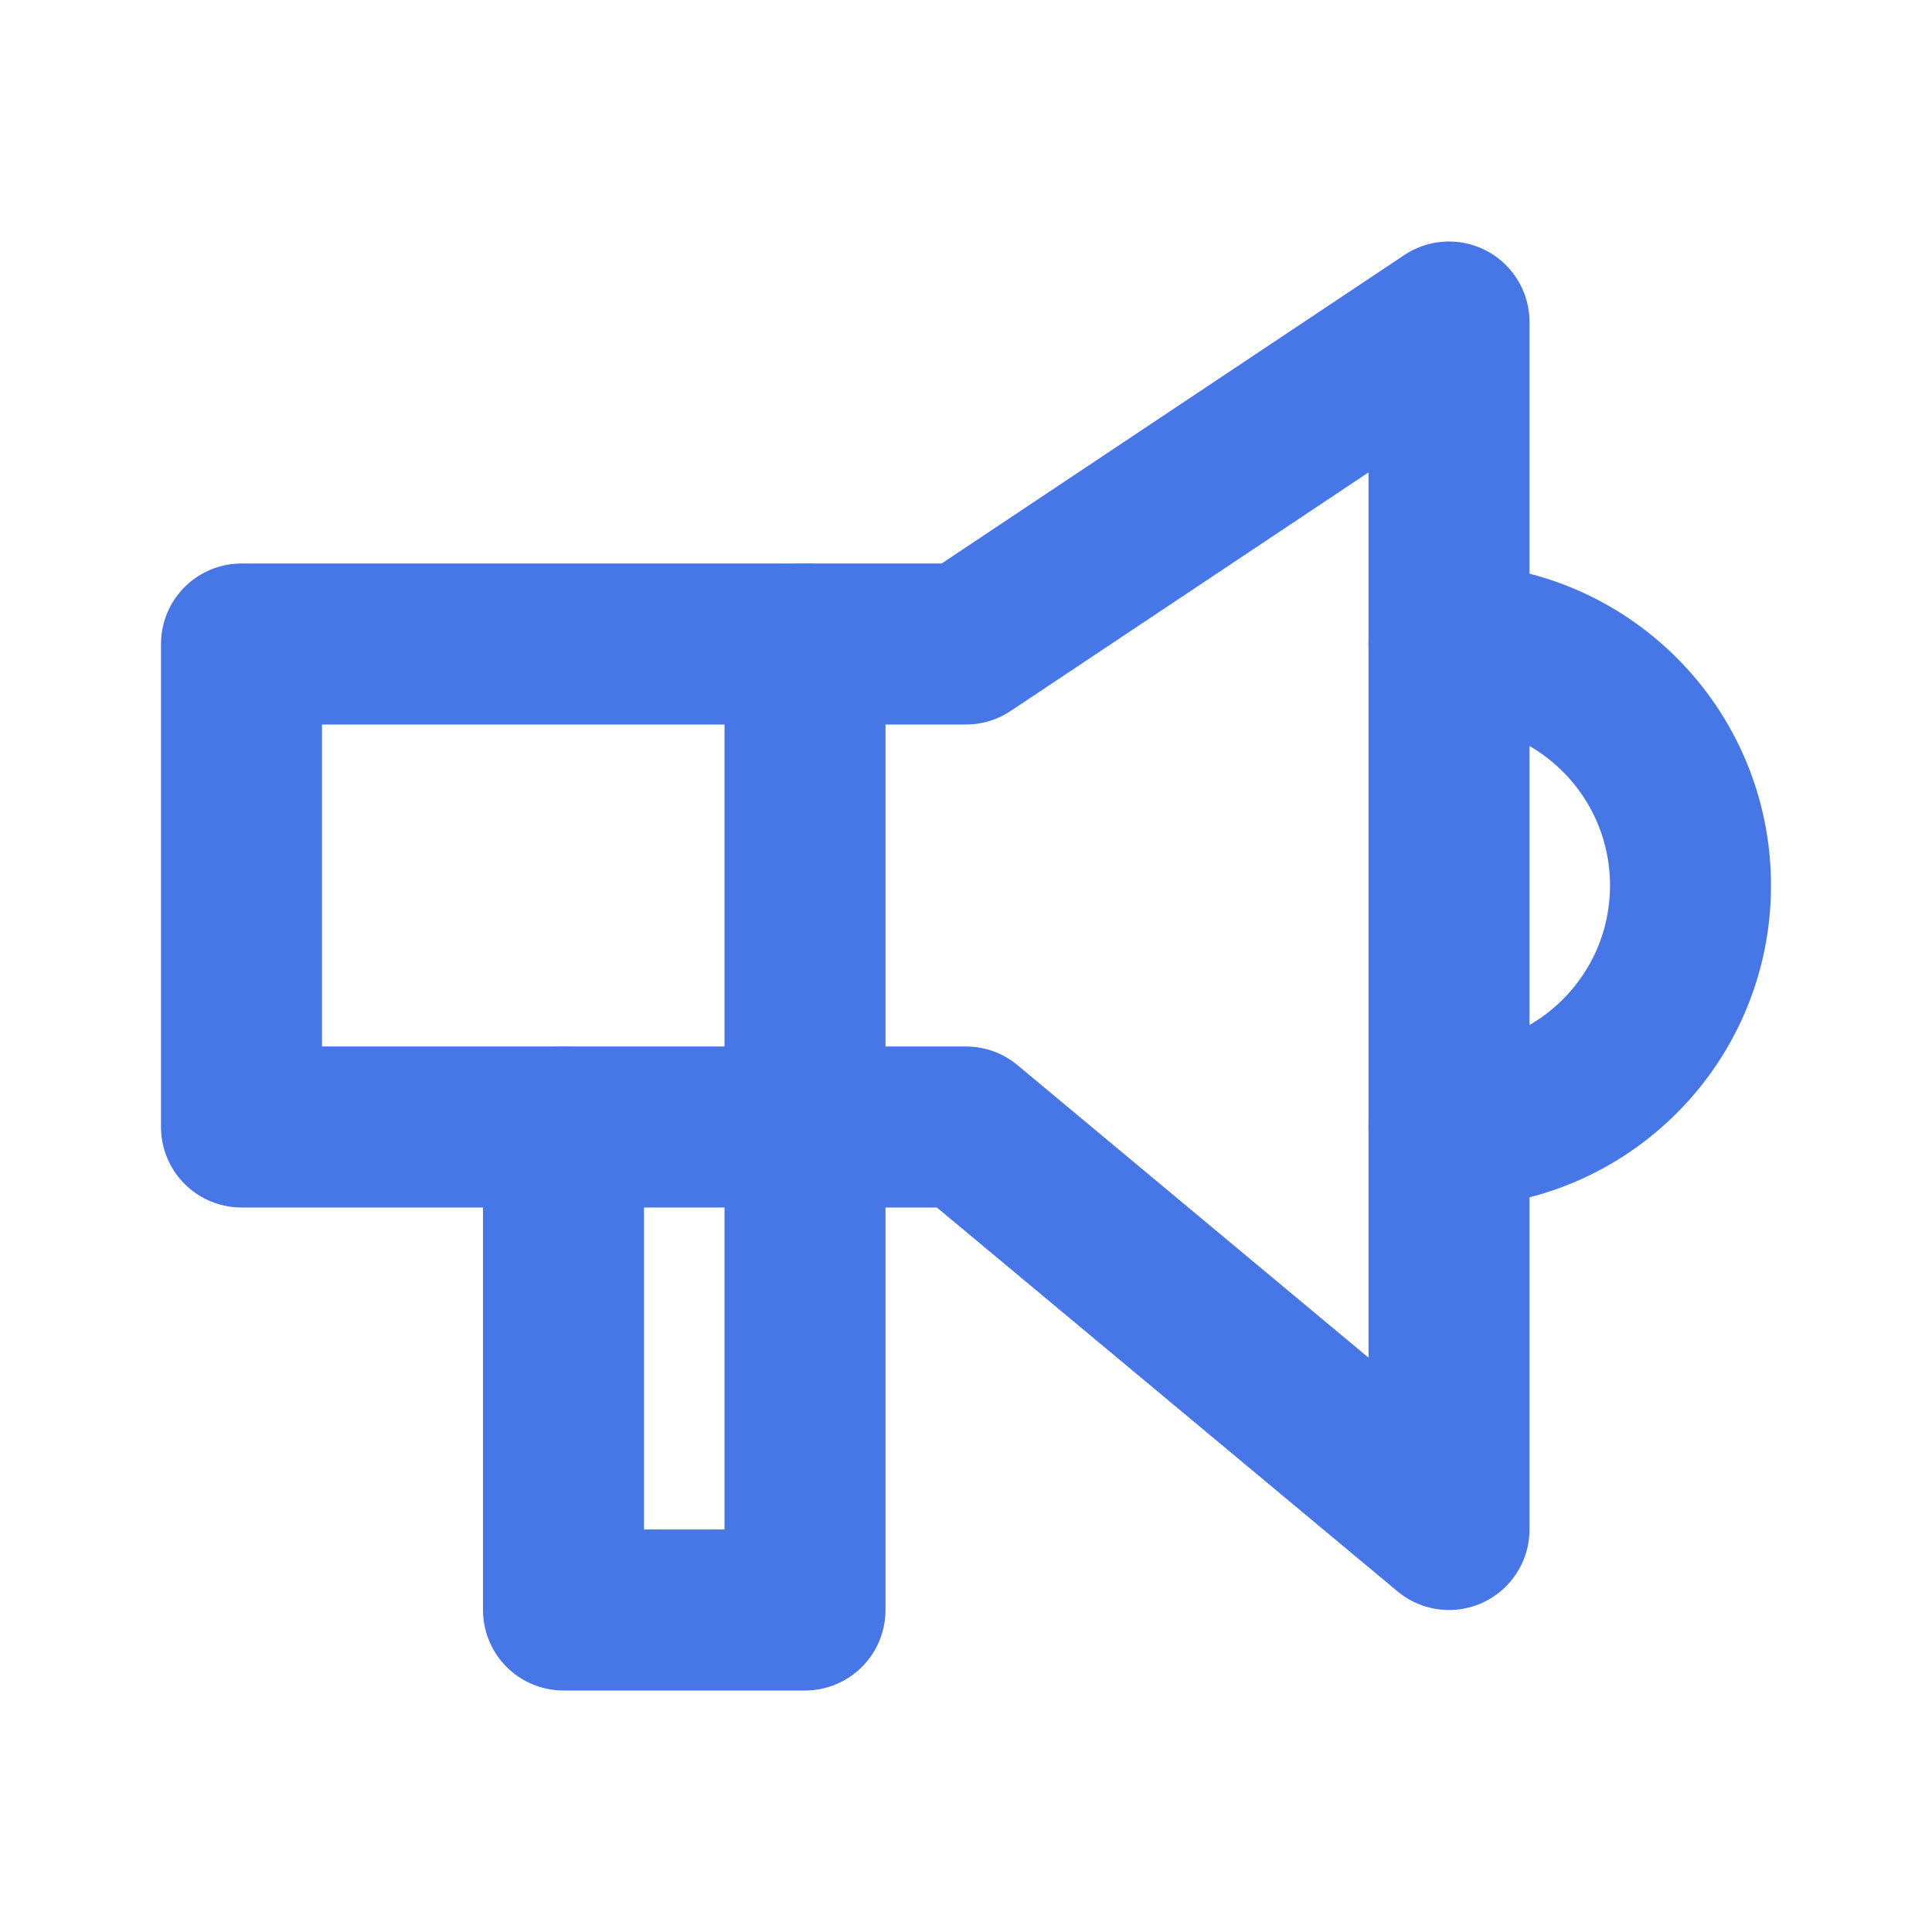
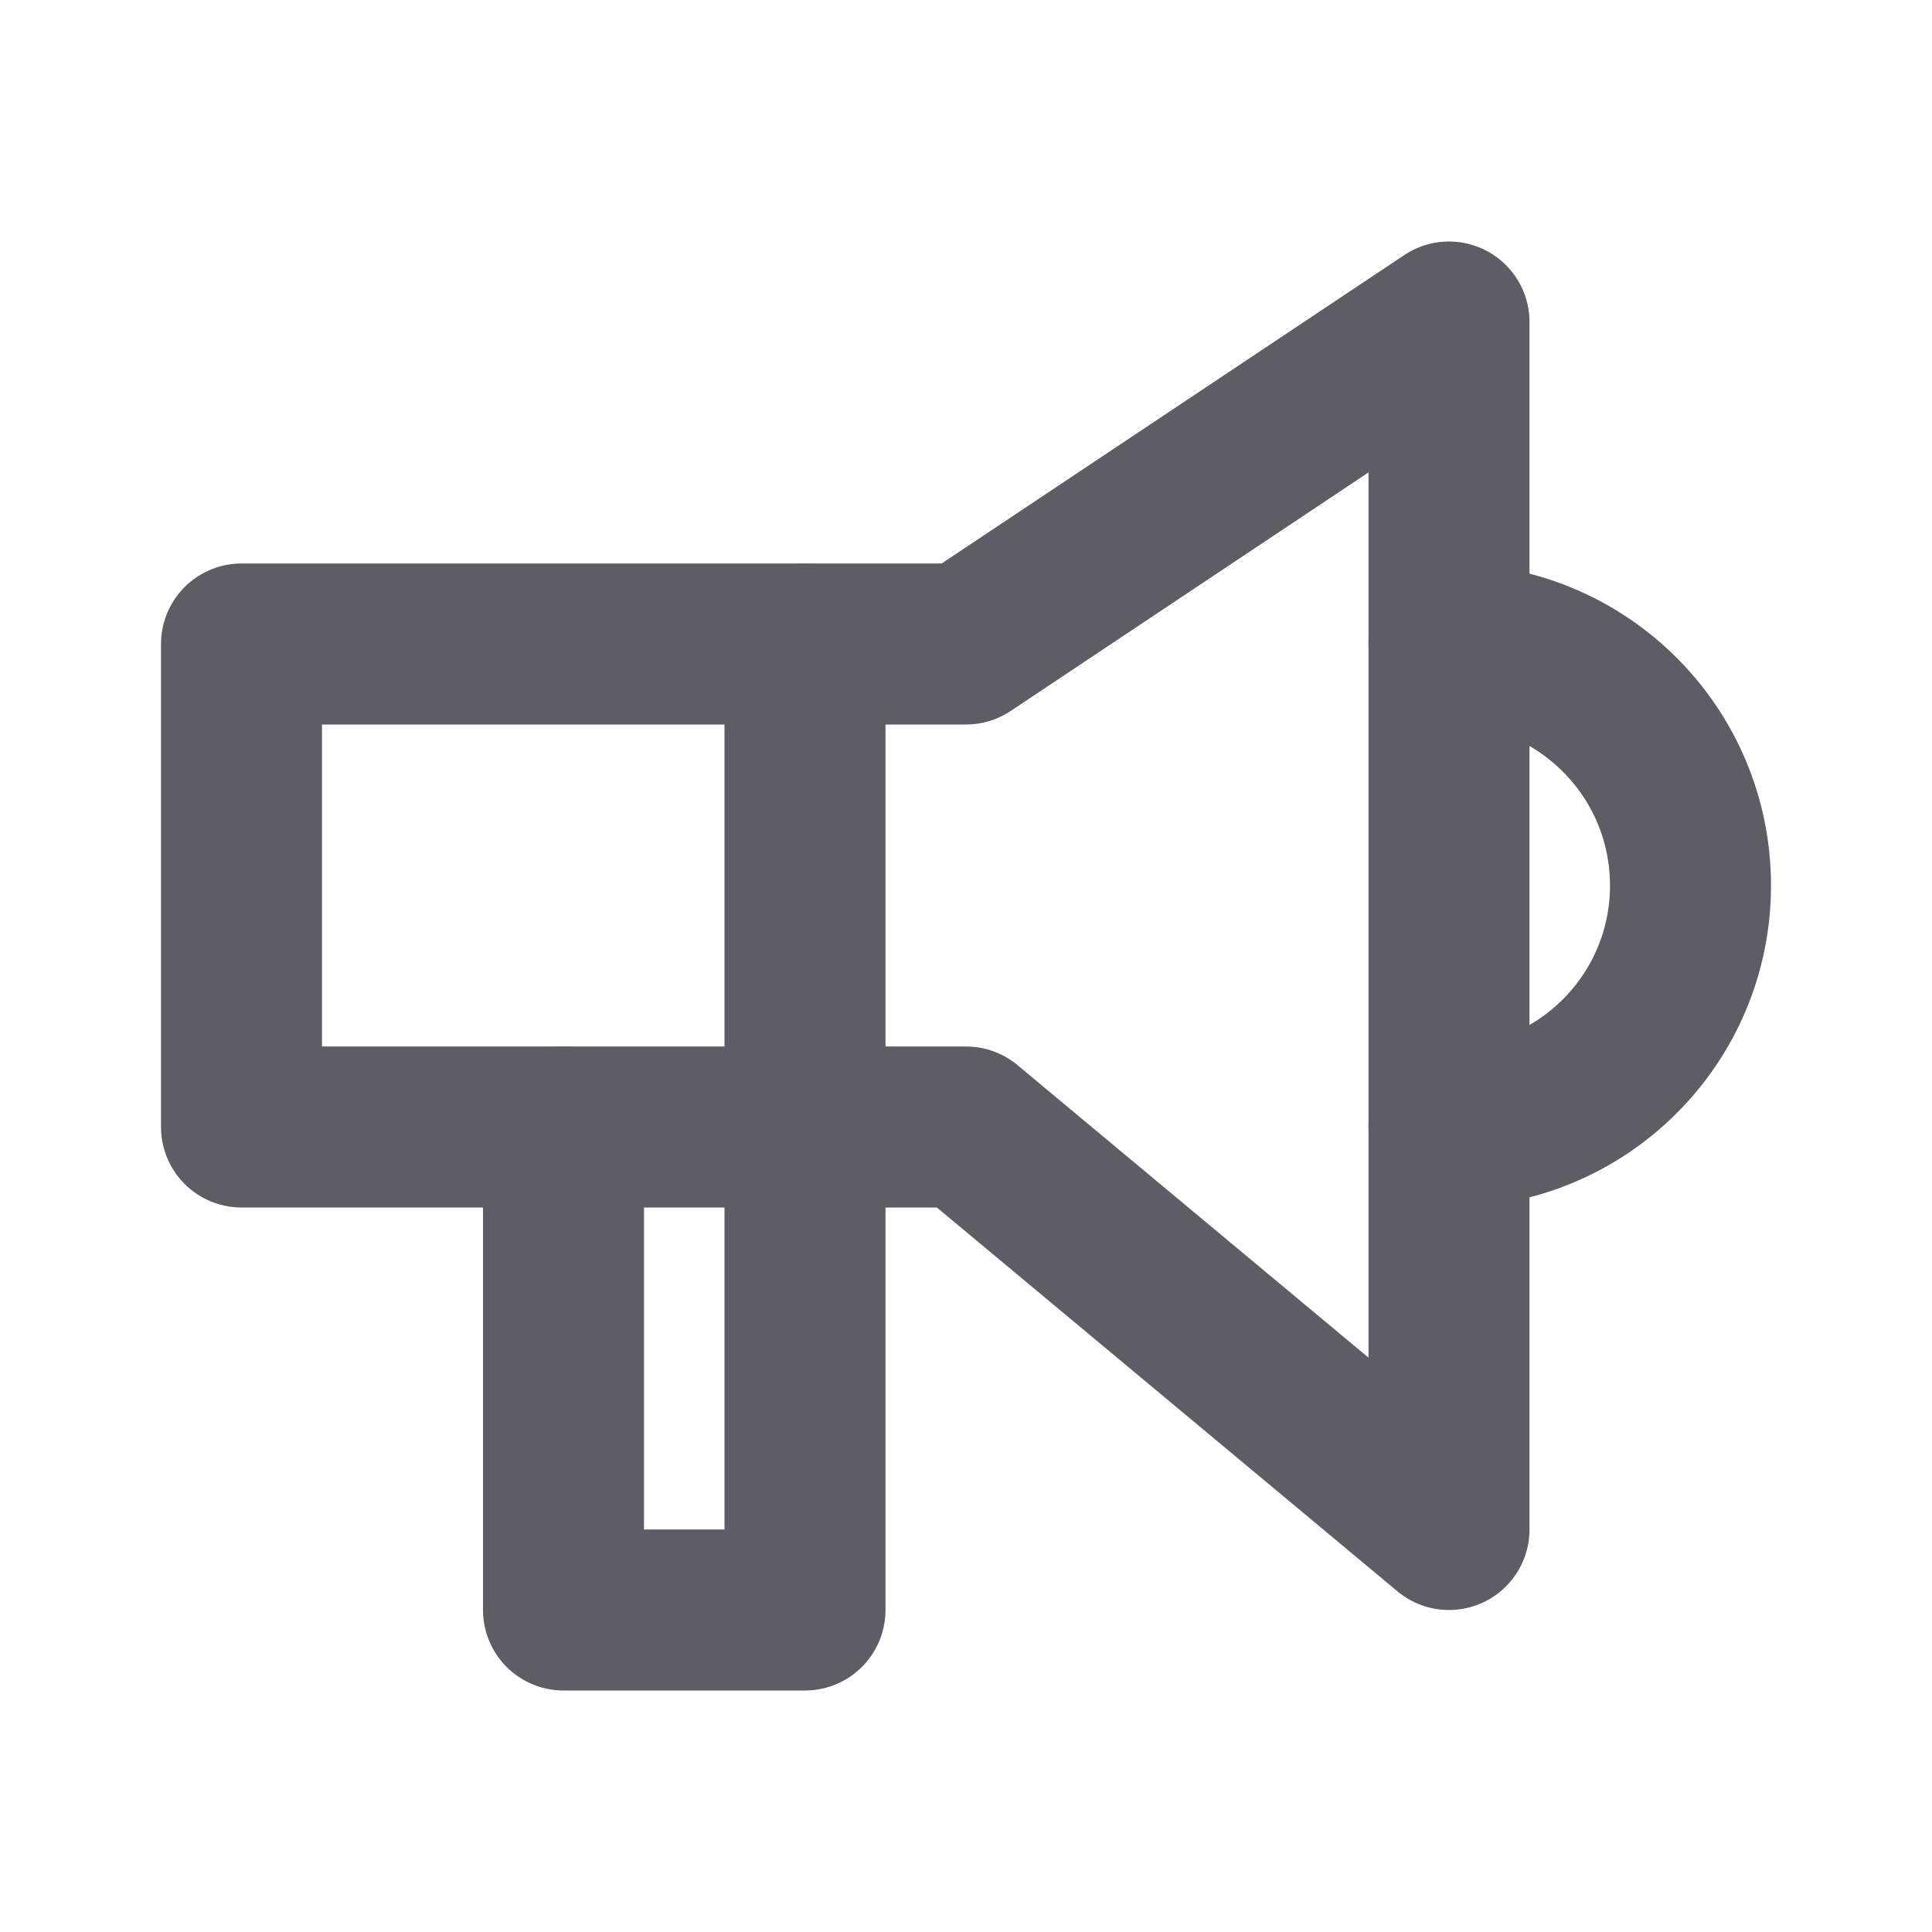
<svg xmlns="http://www.w3.org/2000/svg" width="24" height="24" viewBox="0 0 24 24" fill="none">
-   <path d="M12 8H3V14H12L18 19V4L12 8Z" stroke="#4776E6" stroke-width="2" stroke-linecap="round" stroke-linejoin="round" />
-   <path d="M10 8V14" stroke="#4776E6" stroke-width="2" stroke-linecap="round" stroke-linejoin="round" />
-   <path d="M7 14V20H10V14" stroke="#4776E6" stroke-width="2" stroke-linecap="round" stroke-linejoin="round" />
-   <path d="M18 14C19.657 14 21 12.657 21 11C21 9.343 19.657 8 18 8" stroke="#4776E6" stroke-width="2" stroke-linecap="round" stroke-linejoin="round" />
+   <path d="M12 8H3V14H12L18 19V4L12 8Z" stroke="#5D5E65" stroke-width="2" stroke-linecap="round" stroke-linejoin="round" />
+   <path d="M10 8V14" stroke="#5D5E65" stroke-width="2" stroke-linecap="round" stroke-linejoin="round" />
+   <path d="M7 14V20H10V14" stroke="#5D5E65" stroke-width="2" stroke-linecap="round" stroke-linejoin="round" />
+   <path d="M18 14C19.657 14 21 12.657 21 11C21 9.343 19.657 8 18 8" stroke="#5D5E65" stroke-width="2" stroke-linecap="round" stroke-linejoin="round" />
</svg>
